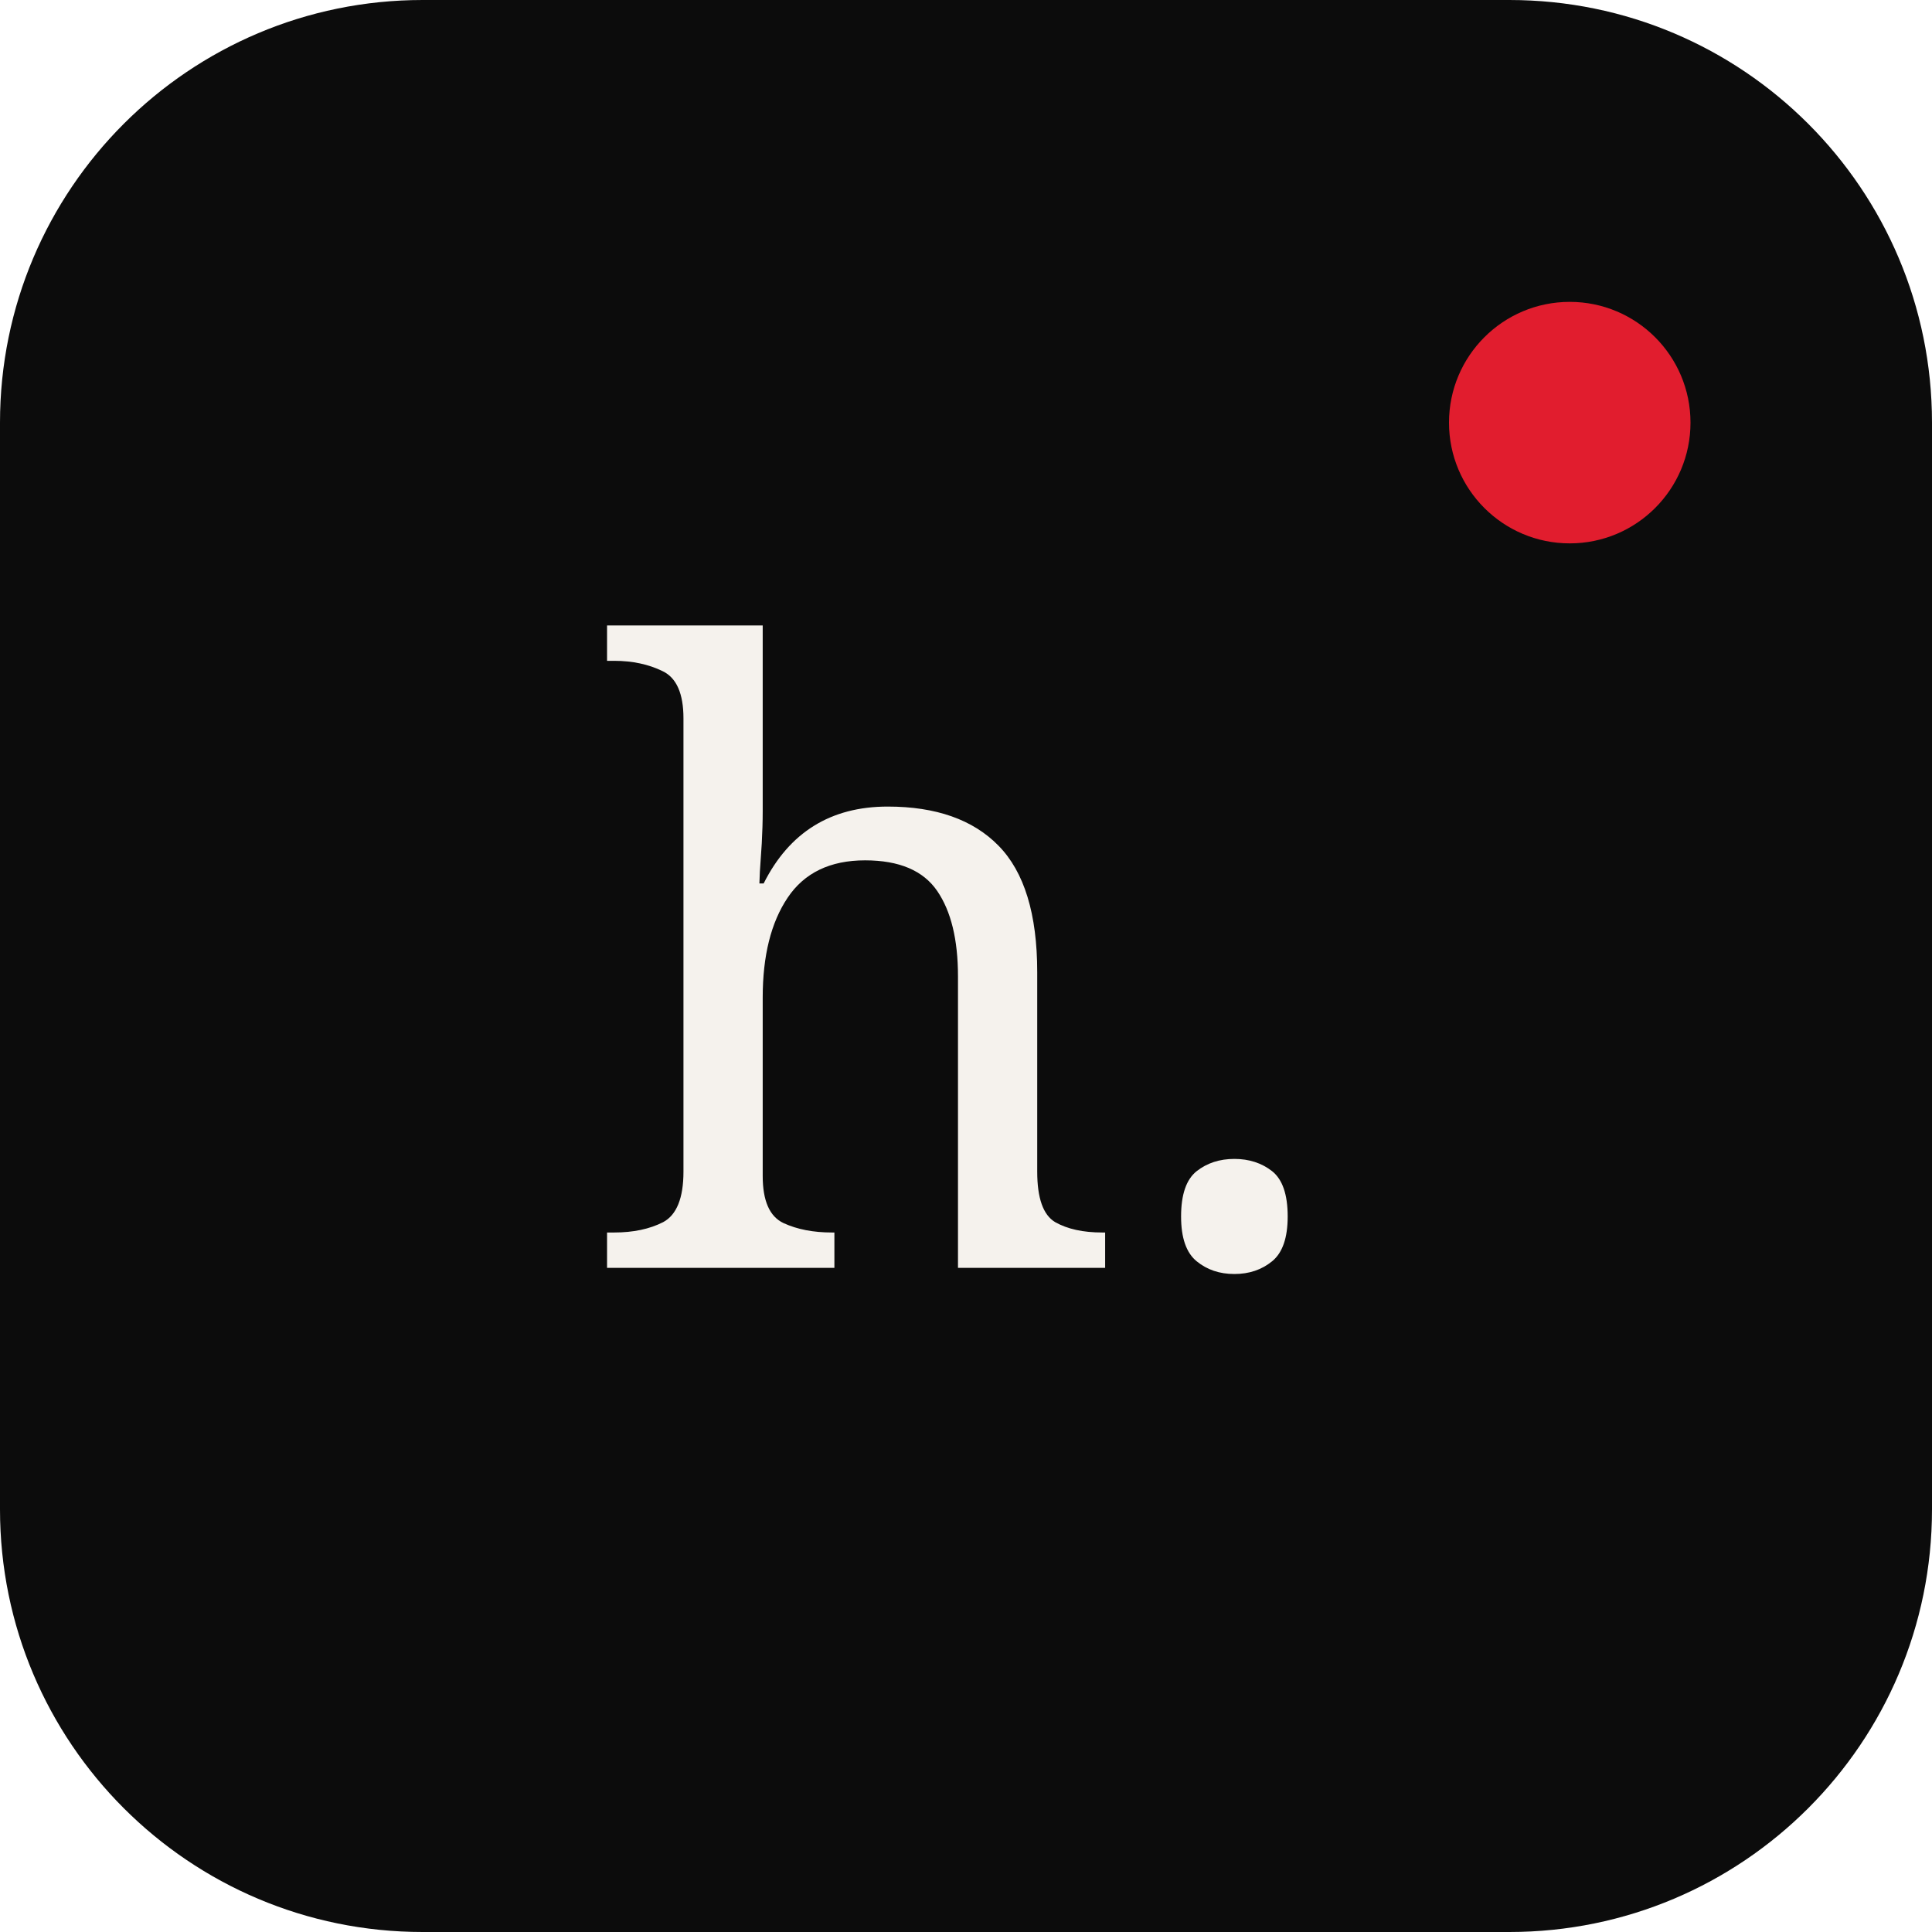
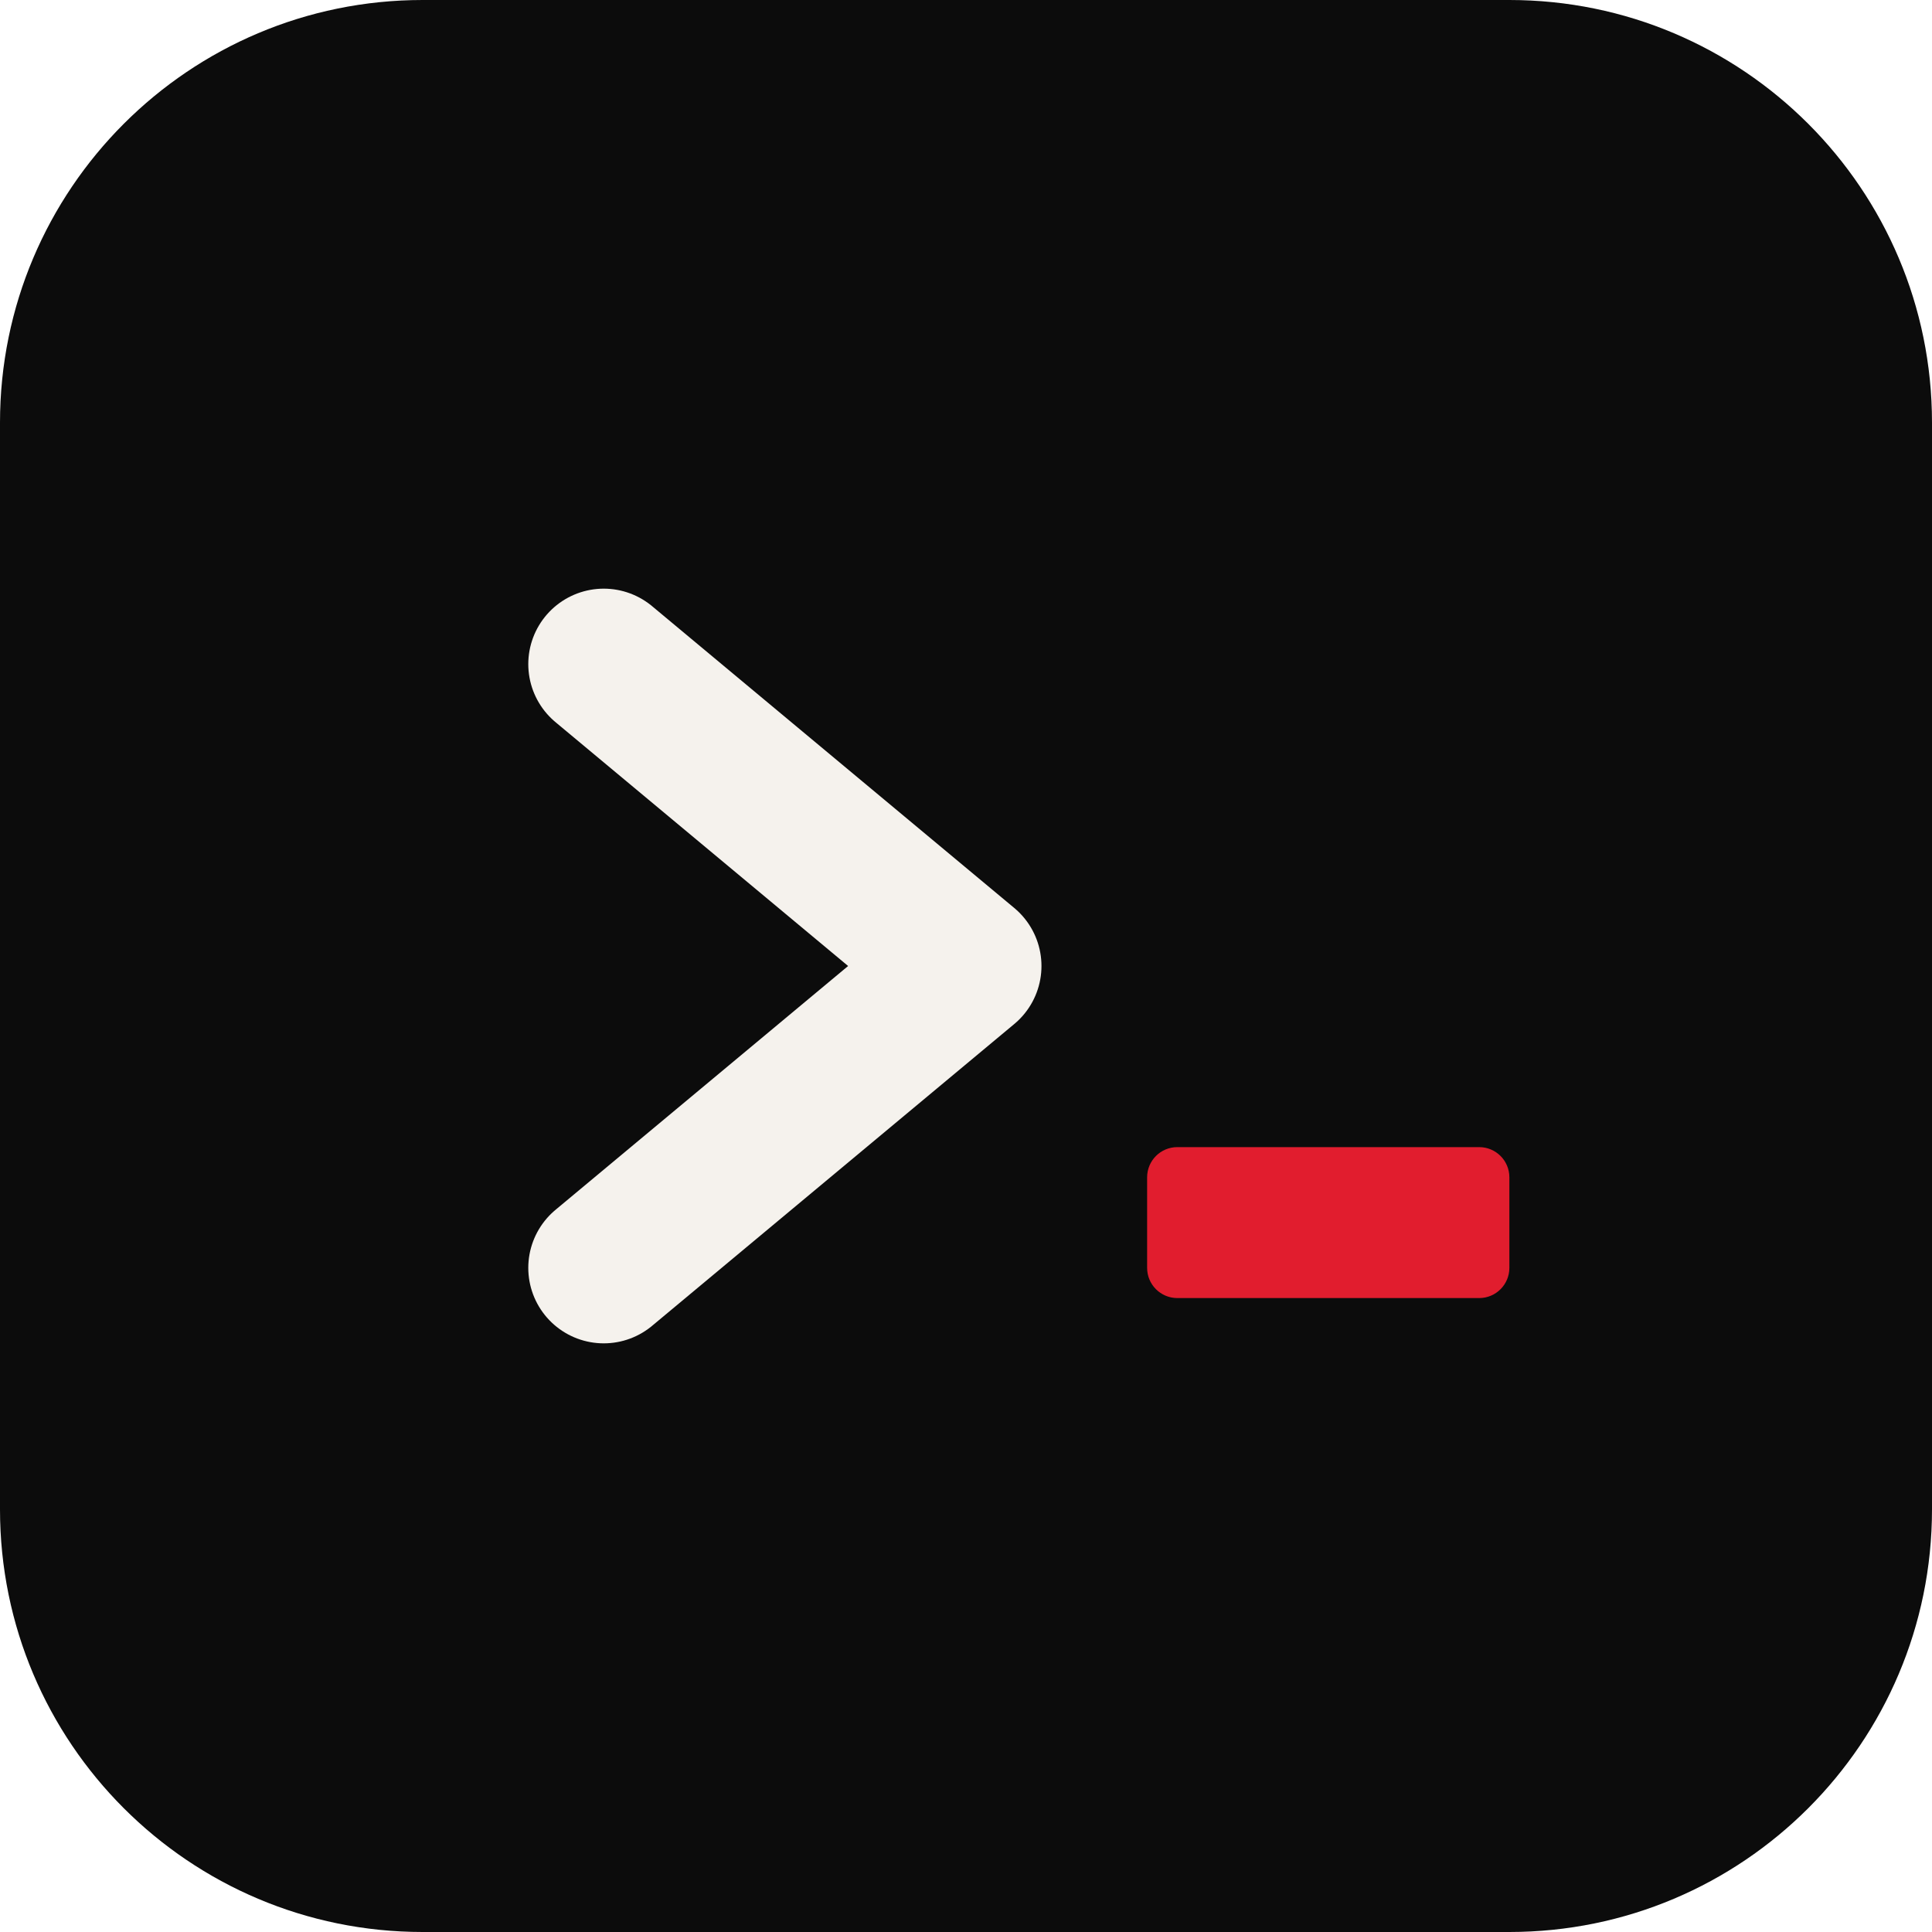
<svg xmlns="http://www.w3.org/2000/svg" viewBox="0 0 64 64">
  <rect width="64" height="64" rx="14" fill="#0C0C0C" />
-   <text x="32" y="42" font-family="Georgia, serif" font-size="28" fill="#F5F2ED" text-anchor="middle">h.</text>
-   <circle cx="52" cy="14" r="4" fill="#E11D2E" />
+   <path d="M20 22 L32 32 L20 42" fill="none" stroke="#F5F2ED" stroke-width="5" stroke-linecap="round" stroke-linejoin="round" />
+   <rect x="38" y="38" width="12" height="5" rx="1" fill="#E11D2E" />
</svg>
